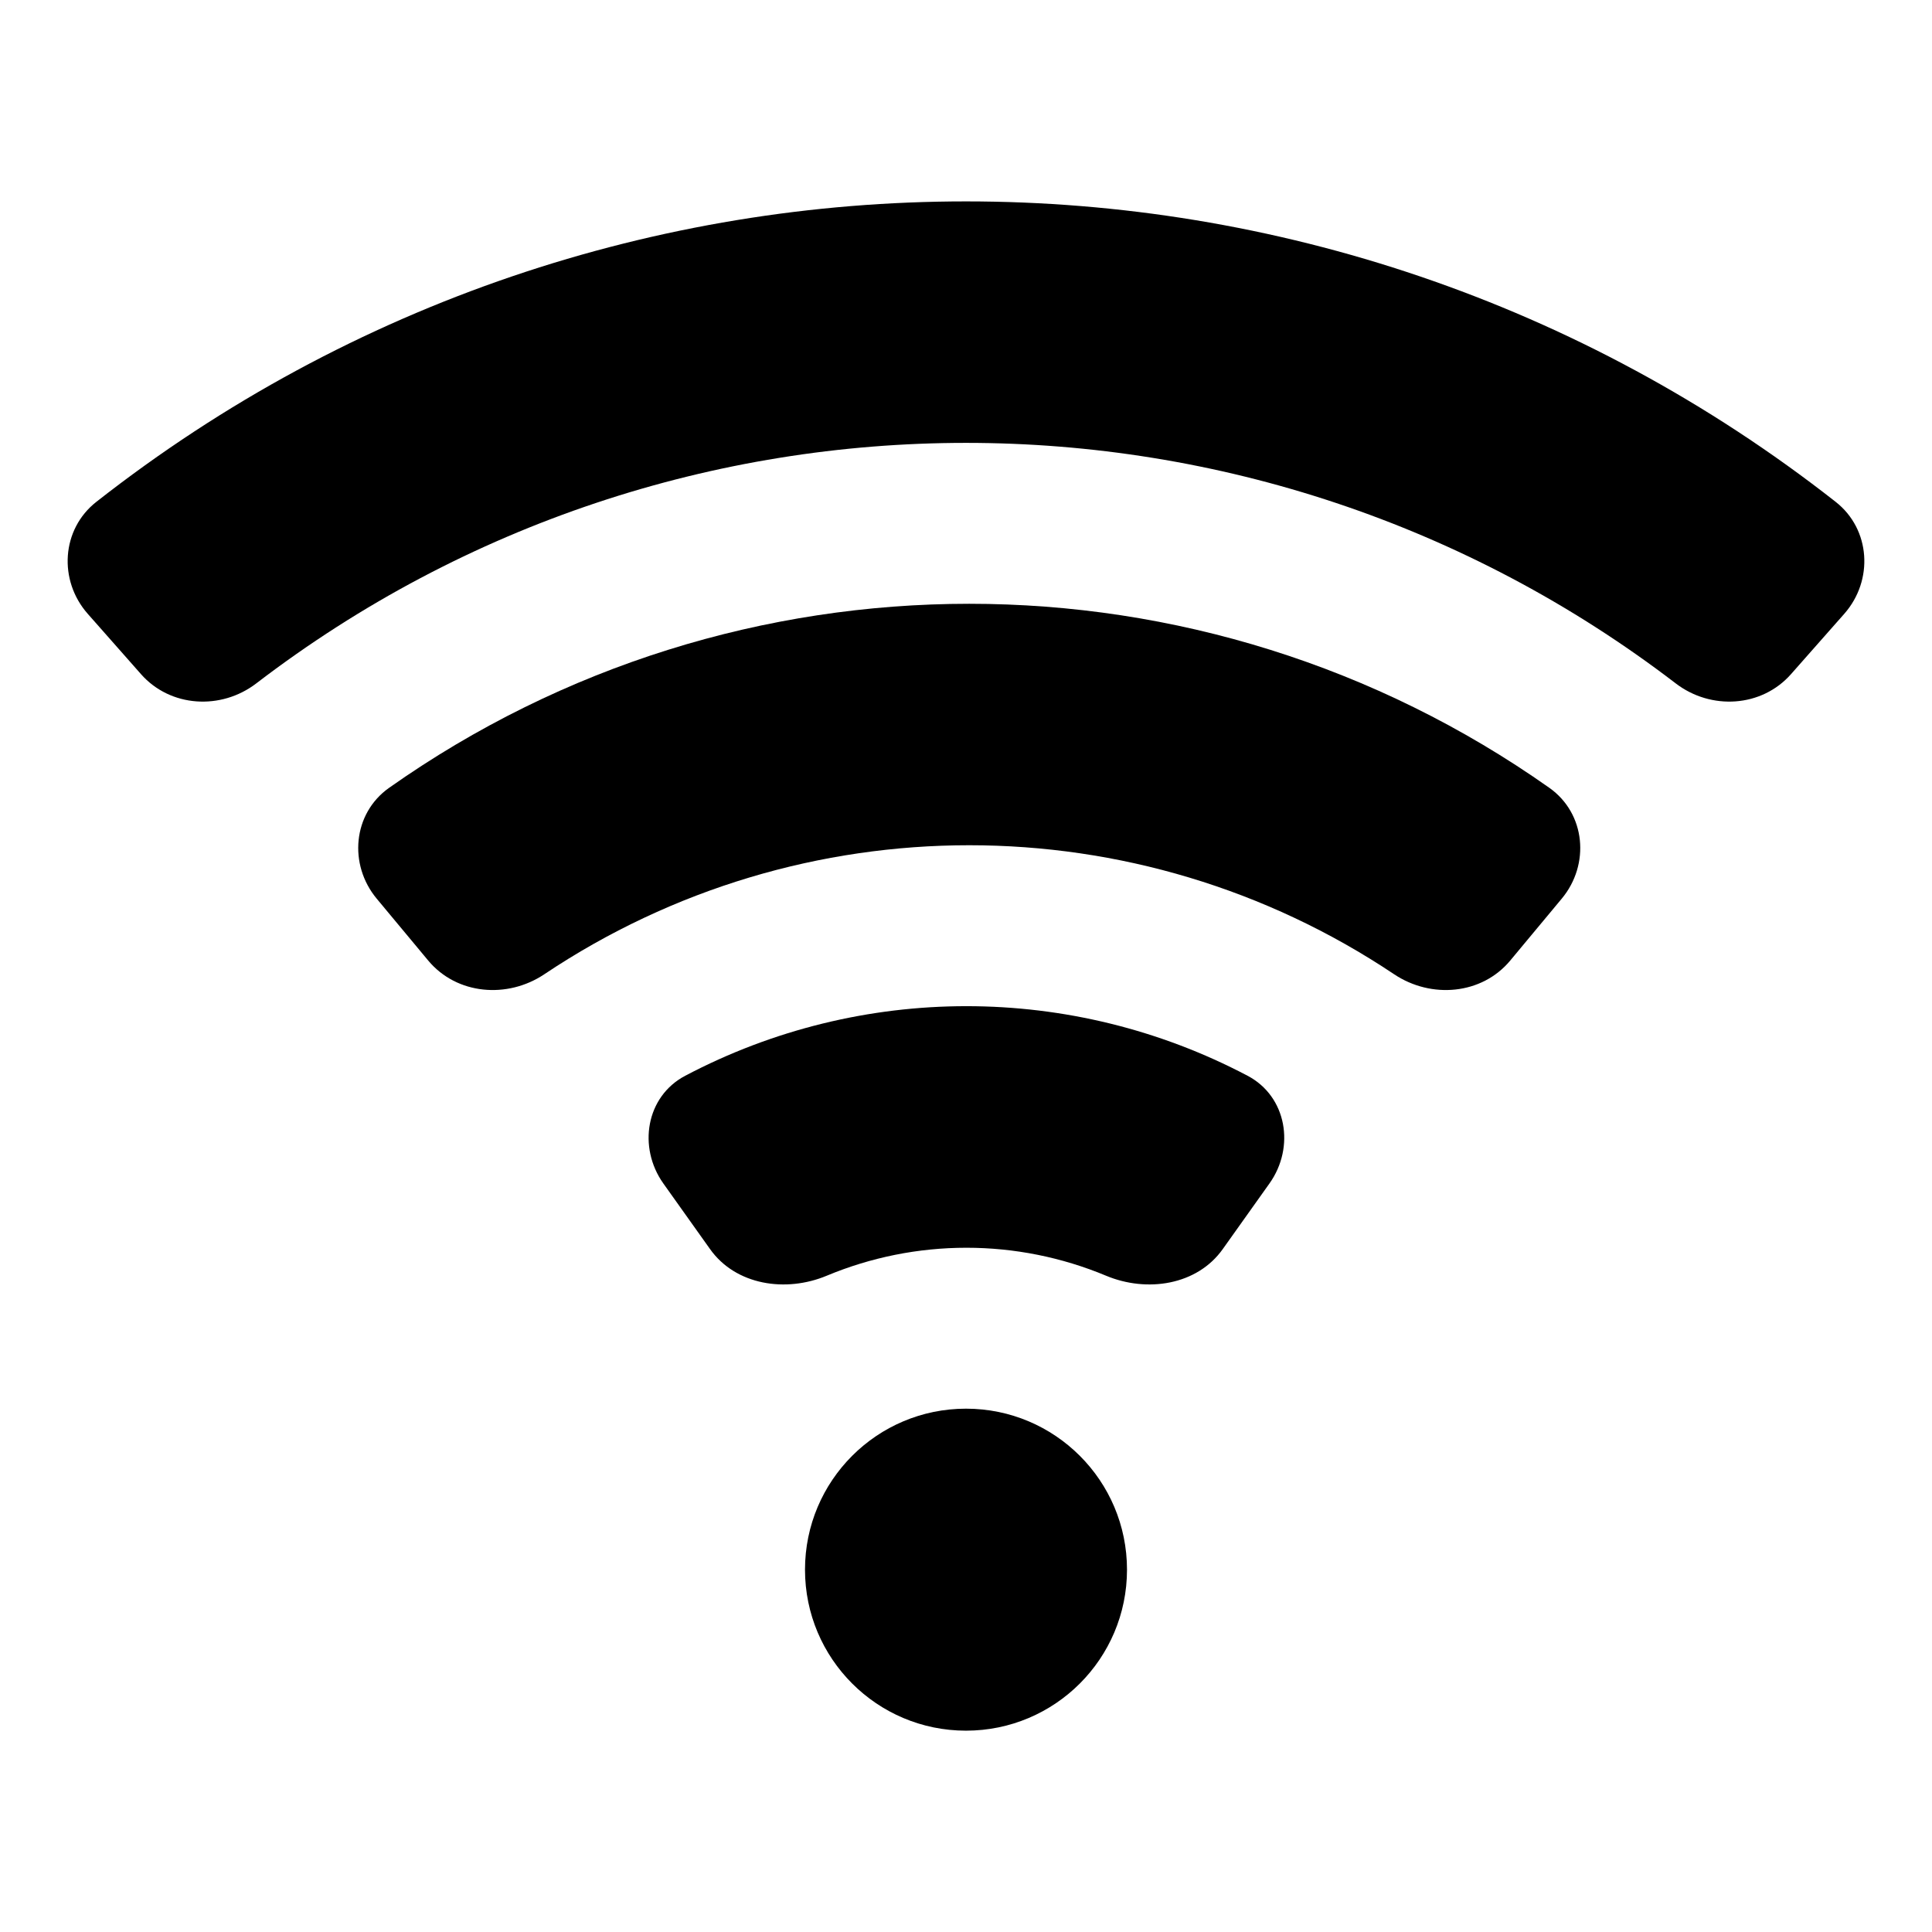
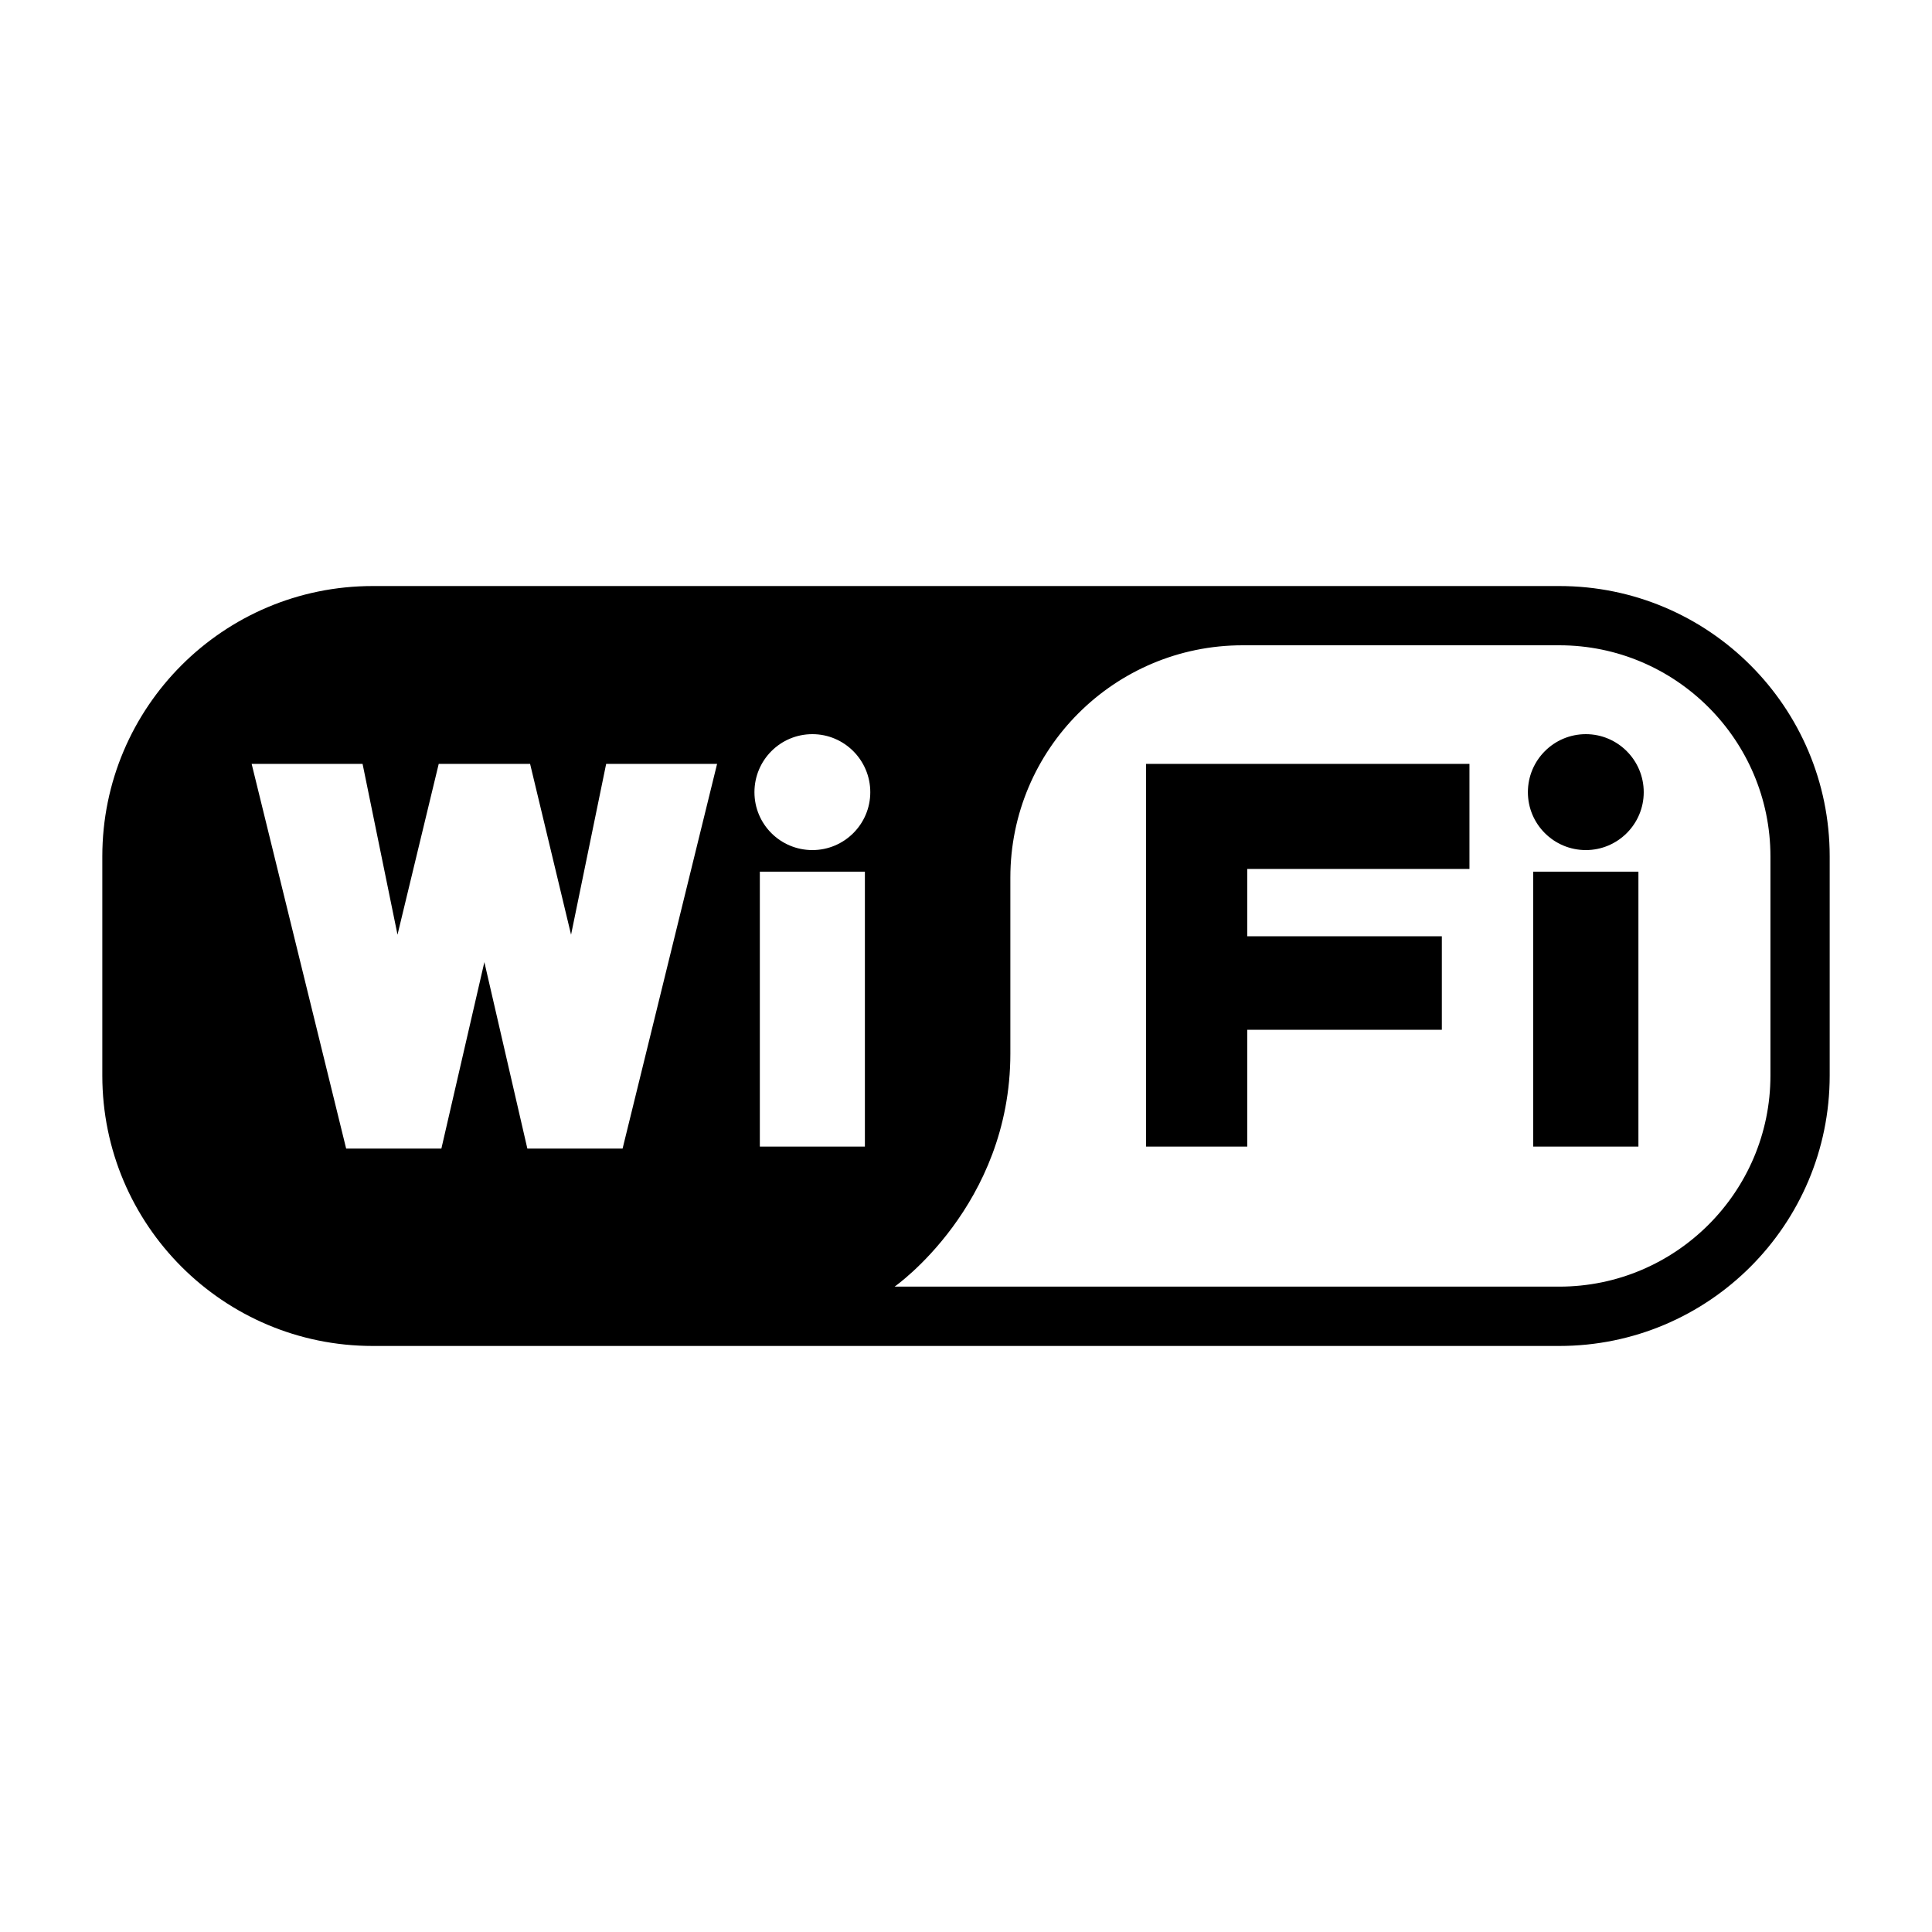
<svg xmlns="http://www.w3.org/2000/svg" viewBox="0 0 24 24">
-   <path d="M3.184 8.489a14.502 14.502 0 0 1 17.632 0c.438.336 1.068.299 1.433-.115l.662-.75c.365-.415.327-1.049-.108-1.39a17.501 17.501 0 0 0-21.606 0c-.435.341-.473.975-.108 1.39l.662.75c.365.414.995.451 1.433.115Z" />
-   <path d="M6.761 12.103a9.493 9.493 0 0 1 10.558 0c.46.307 1.088.254 1.441-.17l.64-.769c.354-.424.298-1.058-.153-1.377a12.501 12.501 0 0 0-14.414 0c-.451.319-.506.953-.153 1.377l.64.769c.354.424.982.477 1.441.17Z" />
-   <path d="M12.005 15.5c-.598 0-1.187.119-1.734.347-.509.213-1.132.119-1.451-.331l-.58-.815c-.319-.45-.216-1.081.273-1.338a7.489 7.489 0 0 1 6.984 0c.489.257.593.888.273 1.338l-.58.815c-.319.45-.942.544-1.451.331a4.503 4.503 0 0 0-1.734-.347ZM12 21.499a2 2 0 1 0 0-4 2 2 0 0 0 0 4Z" />
+   <defs />
+   <path class="st0" d="M 19.37 7.28 L 4.63 7.28 C 2.775 7.28 1.271 8.784 1.271 10.639 L 1.271 13.361 C 1.271 15.216 2.775 16.72 4.63 16.72 L 19.37 16.72 C 21.225 16.72 22.729 15.216 22.729 13.361 L 22.729 10.639 C 22.729 8.784 21.225 7.28 19.37 7.28 Z M 7.734 14.268 L 6.551 14.268 L 6.017 11.952 L 5.483 14.268 L 4.3 14.268 L 3.126 9.489 L 4.504 9.489 L 4.938 11.611 L 5.45 9.489 L 6.585 9.489 L 7.094 11.611 L 7.53 9.489 L 8.908 9.489 L 7.734 14.268 Z M 10.744 14.243 L 9.439 14.243 L 9.439 10.828 L 10.744 10.828 L 10.744 14.243 Z M 10.092 10.56 C 9.693 10.56 9.372 10.238 9.372 9.841 C 9.372 9.443 9.693 9.12 10.092 9.12 C 10.488 9.12 10.811 9.443 10.811 9.841 C 10.811 10.238 10.488 10.56 10.092 10.56 Z M 21.993 13.361 C 21.993 14.807 20.815 15.983 19.37 15.983 L 11.113 15.983 C 11.113 15.983 12.551 14.98 12.551 13.088 C 12.551 11.197 12.551 10.902 12.551 10.902 C 12.551 9.308 13.843 8.016 15.437 8.016 L 19.37 8.016 C 20.815 8.016 21.993 9.193 21.993 10.639 L 21.993 13.361 Z M 14.237 9.489 L 14.237 10.794 L 14.237 14.243 L 15.494 14.243 L 15.494 12.792 L 17.911 12.792 L 17.911 11.631 L 15.494 11.631 L 15.494 10.794 L 18.254 10.794 L 18.254 9.489 L 15.494 9.489 L 14.237 9.489 Z M 19.046 10.828 L 20.353 10.828 L 20.353 14.243 L 19.046 14.243 L 19.046 10.828 Z M 19.7 9.12 C 19.302 9.12 18.98 9.443 18.98 9.841 C 18.98 10.238 19.302 10.56 19.7 10.56 C 20.096 10.56 20.419 10.238 20.419 9.841 C 20.419 9.443 20.096 9.12 19.7 9.12 Z" style="" />
</svg>
